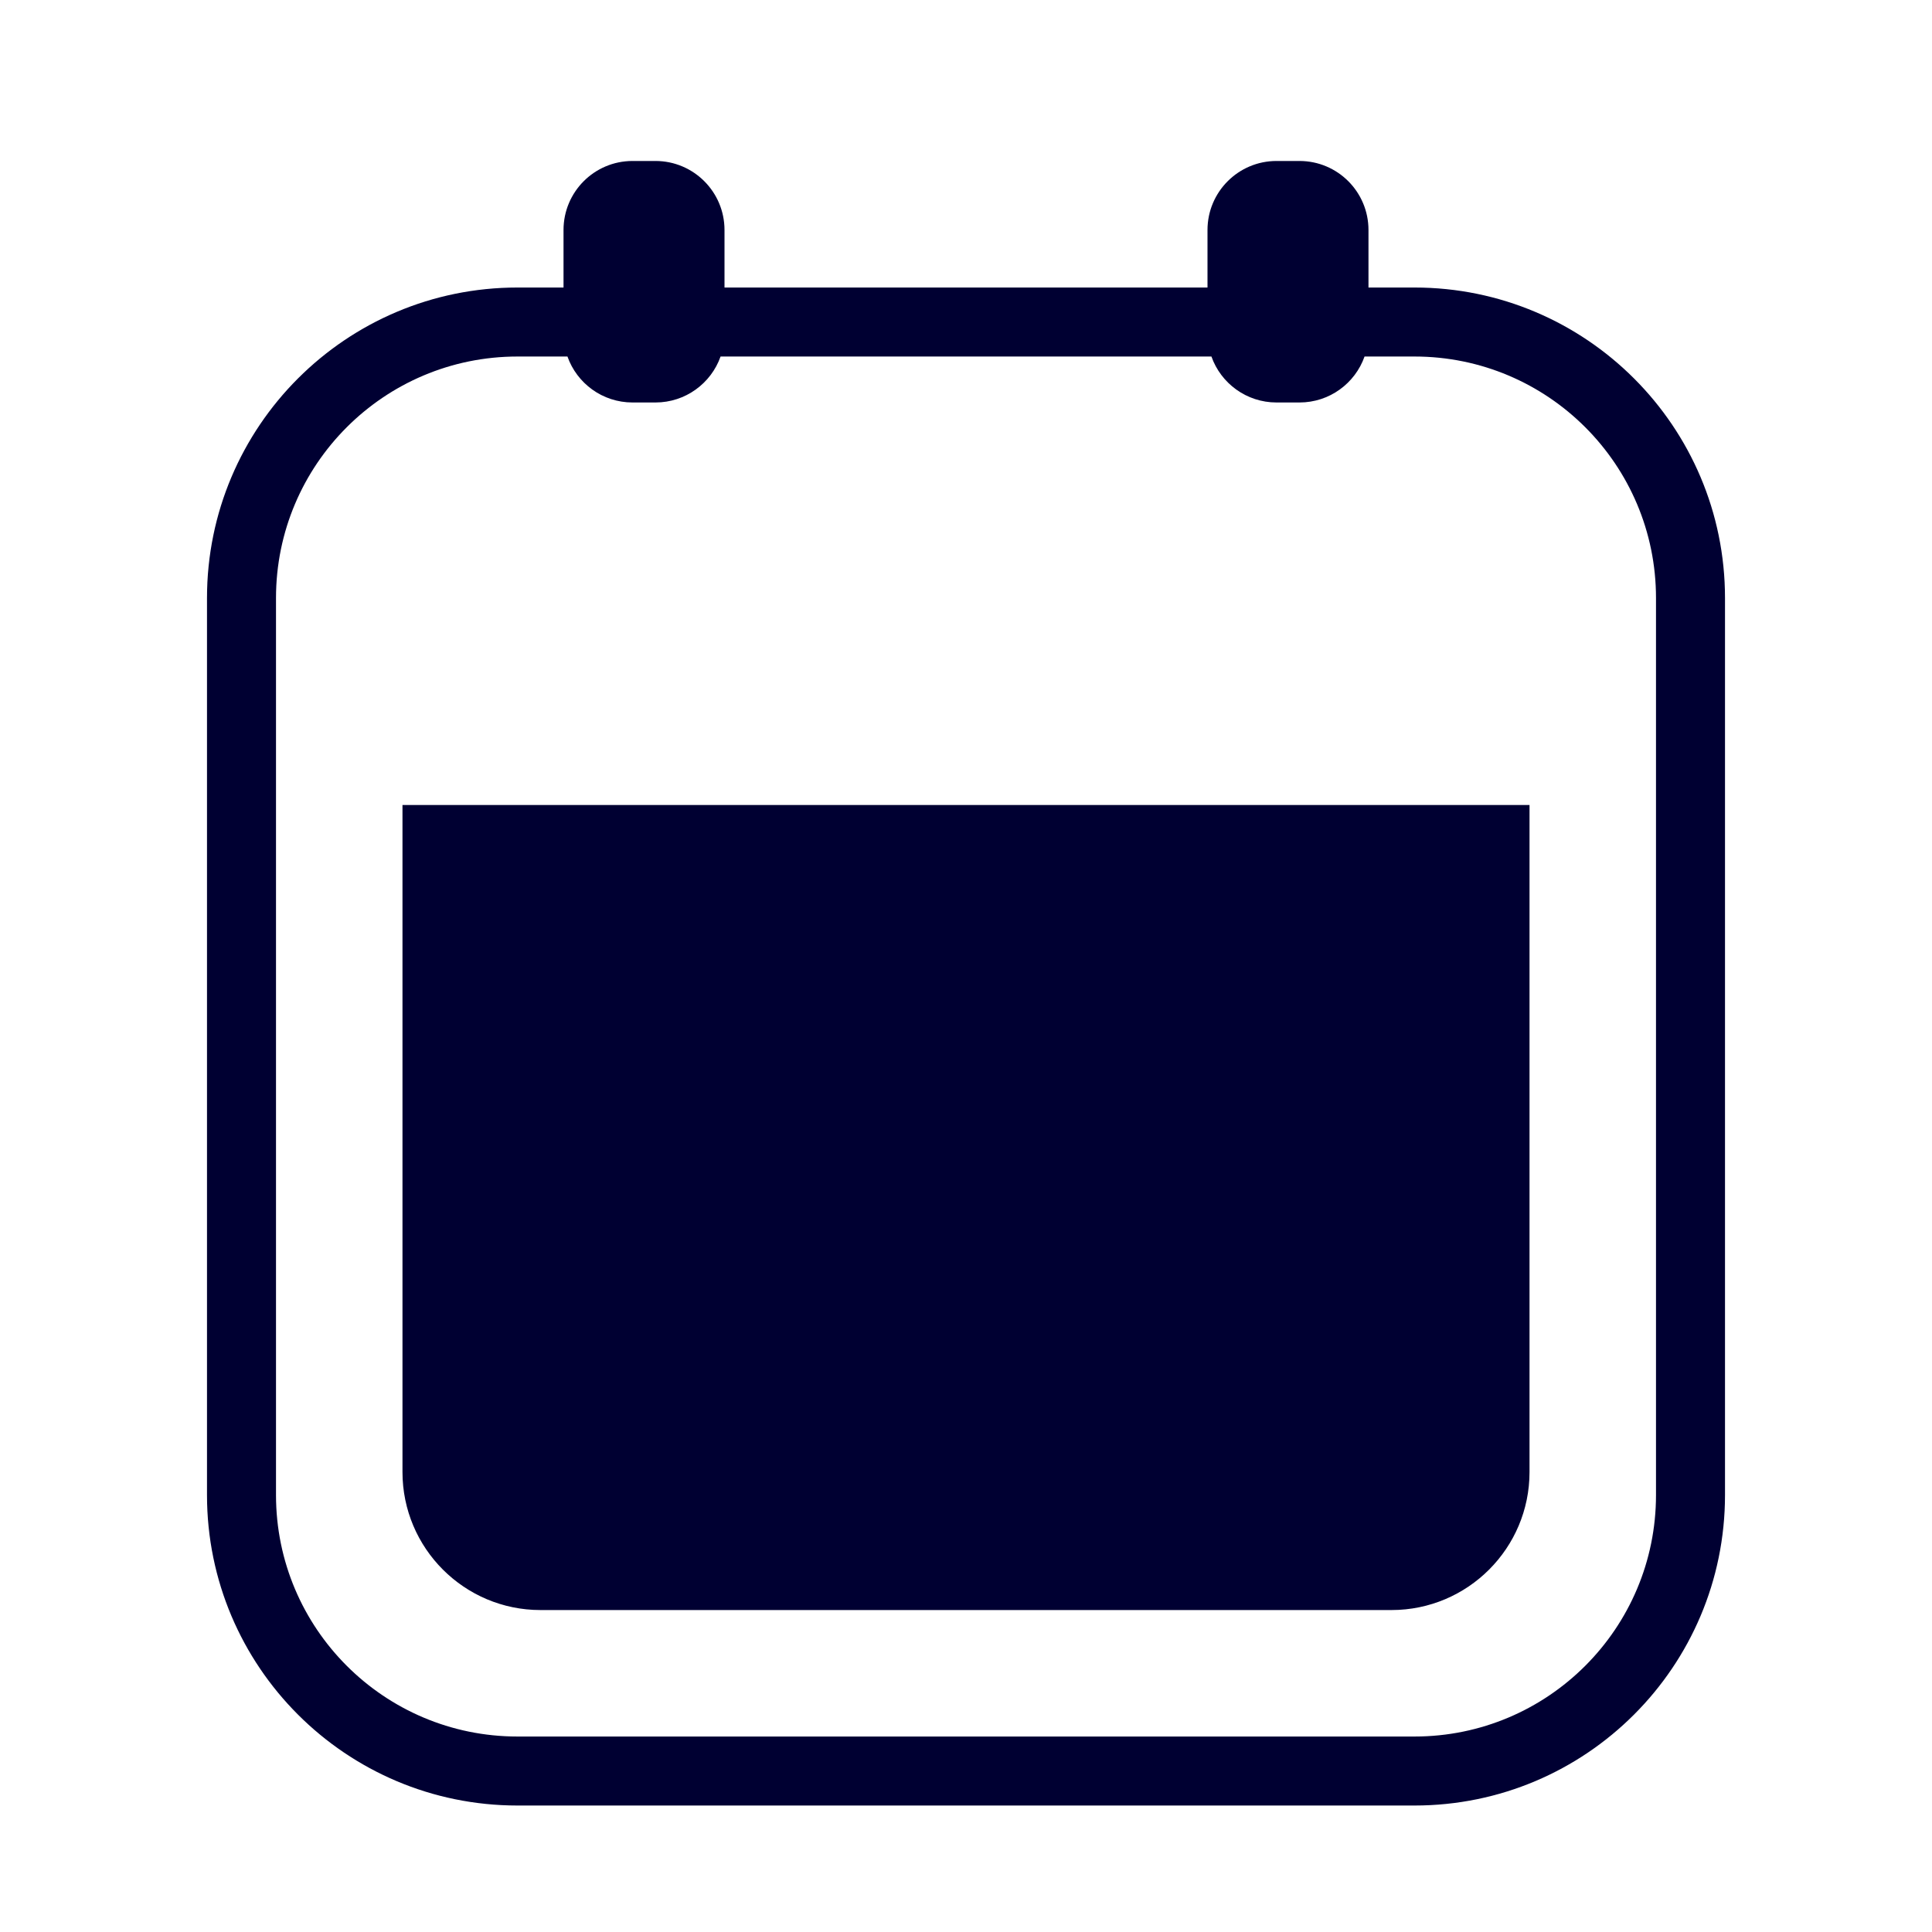
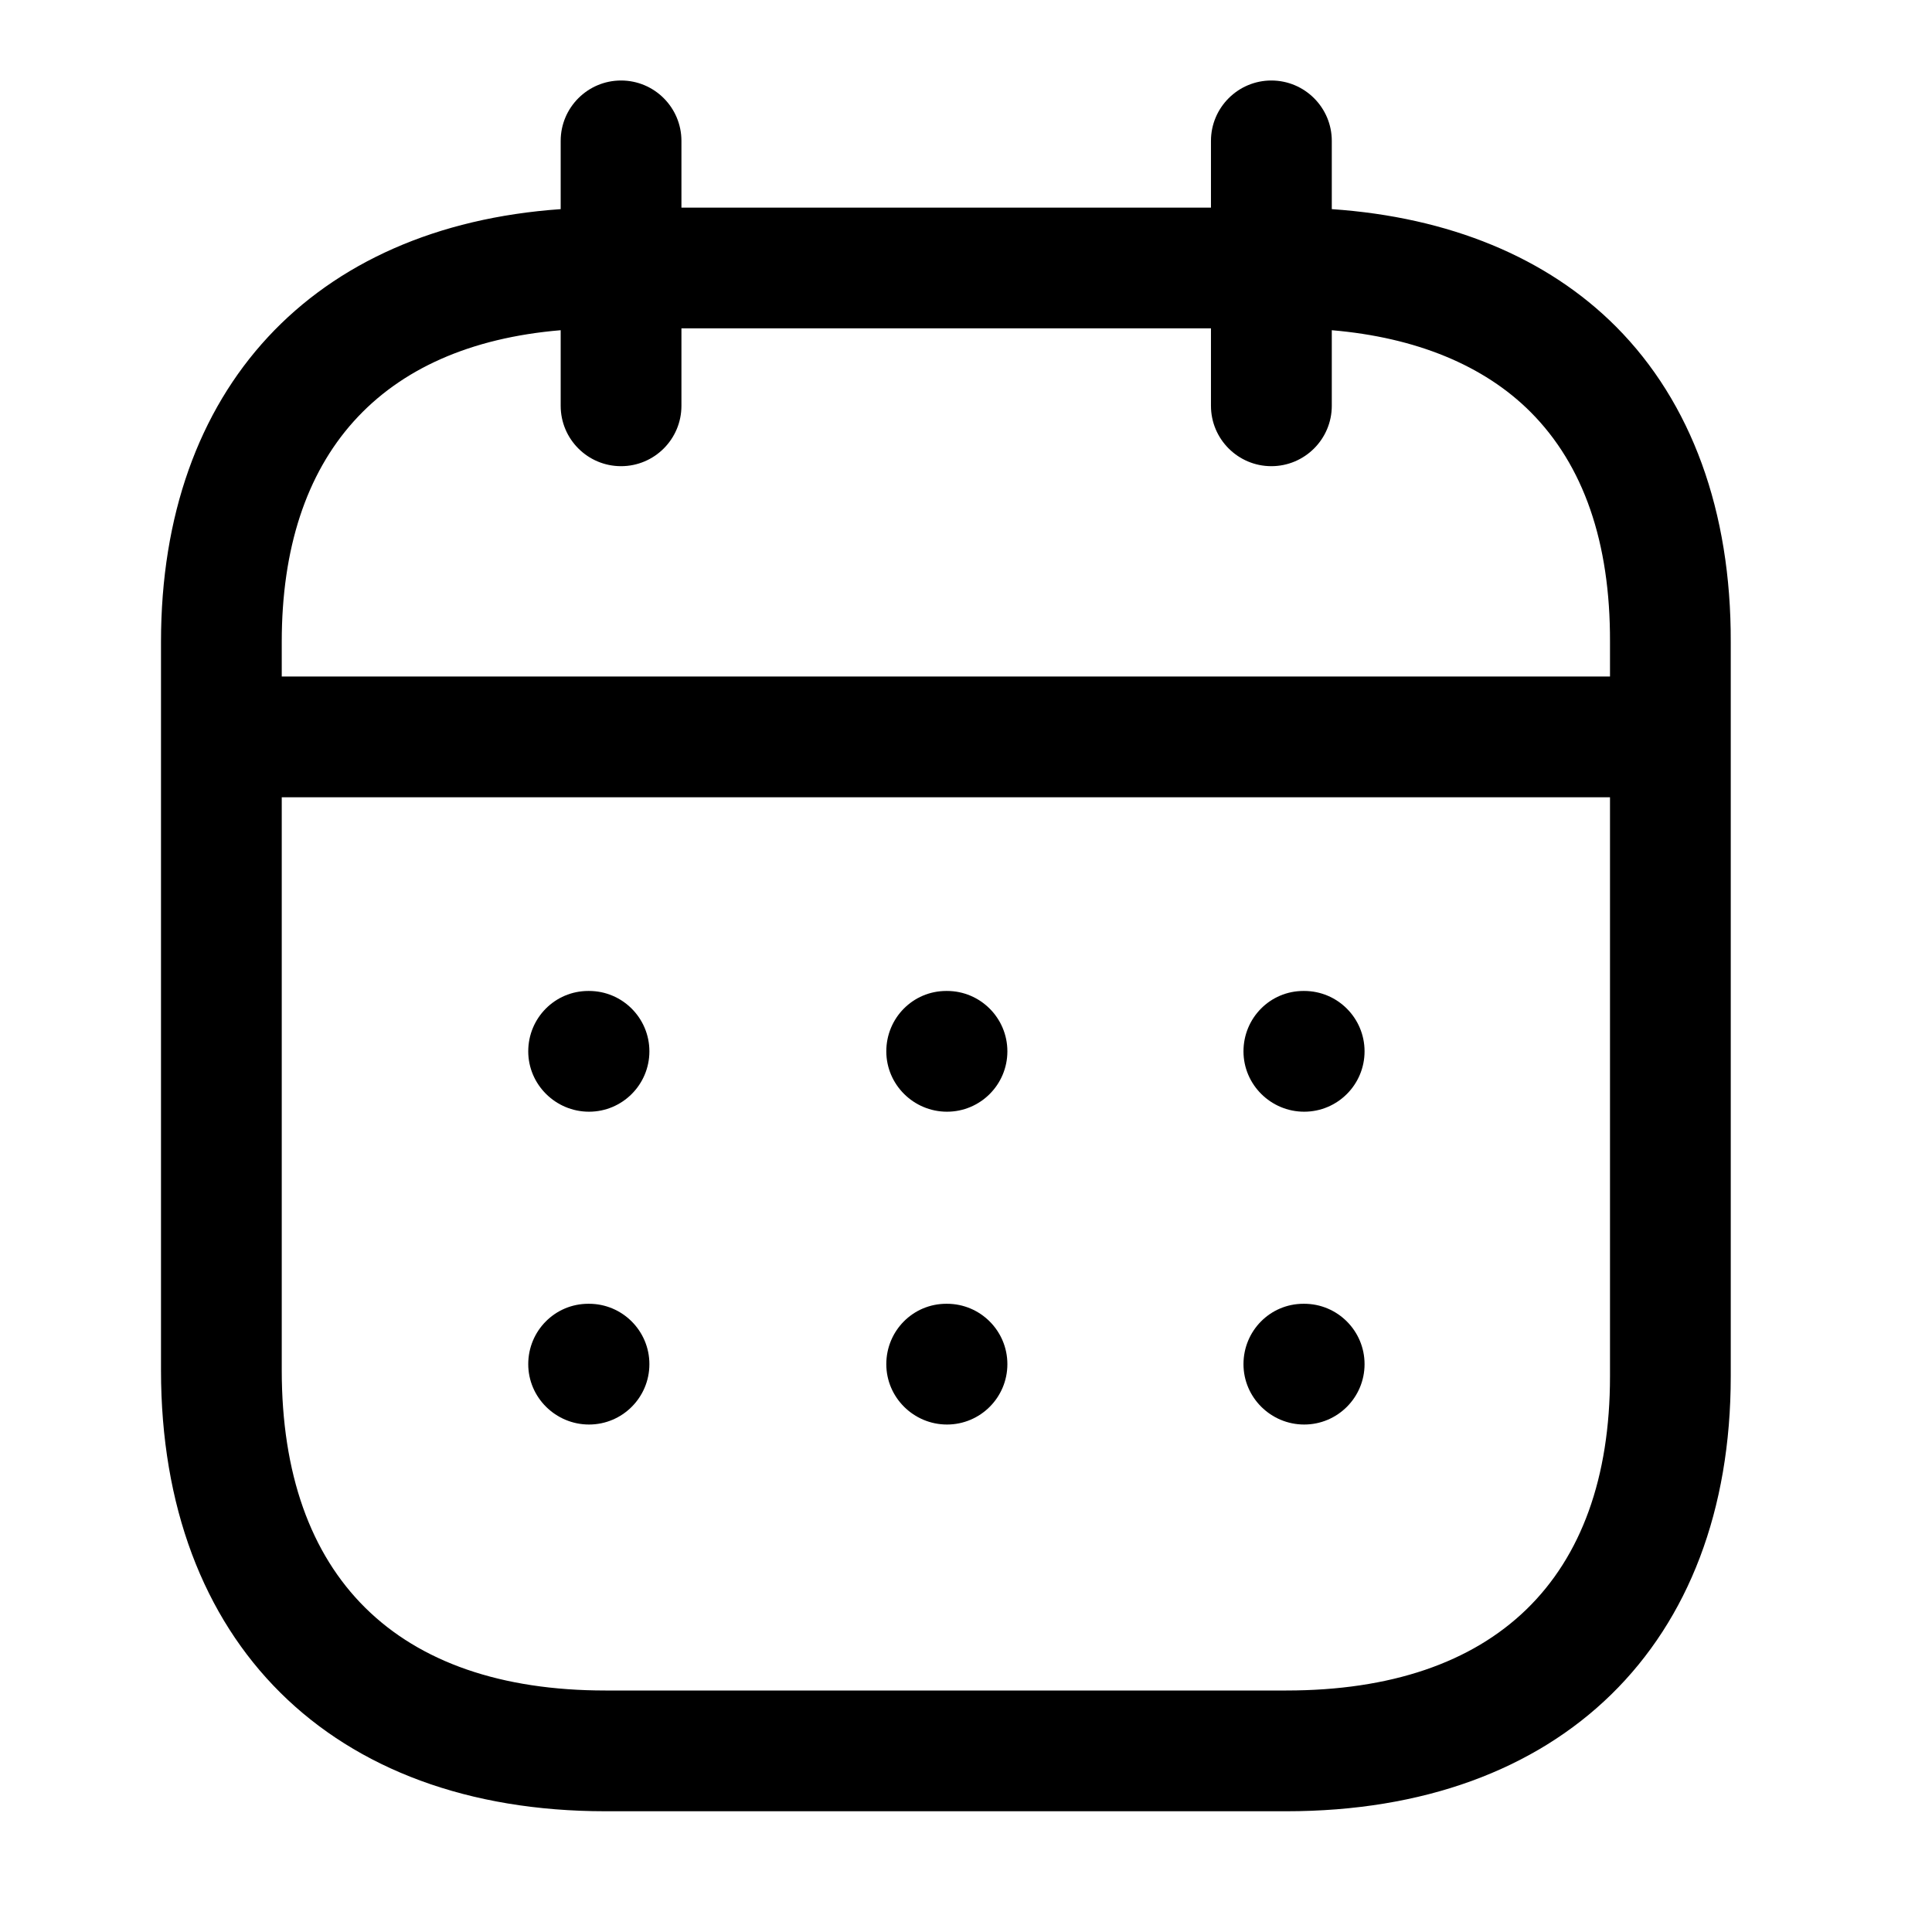
- <svg xmlns="http://www.w3.org/2000/svg" width="28" height="28" viewBox="0 0 28 28" fill="none">
-   <path fill-rule="evenodd" clip-rule="evenodd" d="M9.167 2.333C8.614 2.333 8.167 2.781 8.167 3.333V4.167H7.5C5.015 4.167 3 6.182 3 8.667V21.667C3 24.152 5.015 26.167 7.5 26.167H20.5C22.985 26.167 25 24.152 25 21.667V8.667C25 6.182 22.985 4.167 20.5 4.167H19.833V3.333C19.833 2.781 19.386 2.333 18.833 2.333H18.5C17.948 2.333 17.5 2.781 17.5 3.333V4.167H10.5V3.333C10.5 2.781 10.052 2.333 9.5 2.333H9.167ZM18.5 5.833C18.065 5.833 17.694 5.555 17.557 5.167H10.443C10.306 5.555 9.935 5.833 9.5 5.833H9.167C8.731 5.833 8.361 5.555 8.224 5.167H7.5C5.567 5.167 4 6.734 4 8.667V21.667C4 23.6 5.567 25.167 7.5 25.167H20.5C22.433 25.167 24 23.6 24 21.667V8.667C24 6.734 22.433 5.167 20.5 5.167H19.776C19.639 5.555 19.269 5.833 18.833 5.833H18.5ZM22.167 11.667H5.833V21.334C5.833 22.438 6.729 23.334 7.833 23.334H20.167C21.271 23.334 22.167 22.438 22.167 21.334V11.667Z" fill="#000032" />
+ <svg xmlns="http://www.w3.org/2000/svg" width="24" height="24" viewBox="0 0 24 24" fill="none">
+   <path fill-rule="evenodd" clip-rule="evenodd" d="M15.793 1C16.207 1 16.544 1.336 16.544 1.75L16.544 2.598C18.004 2.698 19.217 3.198 20.075 4.058C21.012 4.999 21.505 6.352 21.5 7.975V17.098C21.5 20.43 19.384 22.5 15.979 22.5H7.521C4.116 22.5 2 20.401 2 17.022V7.973C2 4.83 3.887 2.813 6.965 2.598L6.965 1.75C6.965 1.336 7.301 1 7.715 1C8.129 1 8.465 1.336 8.465 1.75L8.465 2.579H15.043L15.043 1.75C15.043 1.336 15.38 1 15.793 1ZM20 9.904H3.5V17.022C3.5 19.588 4.928 21 7.521 21H15.979C18.572 21 20 19.614 20 17.098L20 9.904ZM16.201 16.196C16.615 16.196 16.951 16.532 16.951 16.946C16.951 17.36 16.615 17.696 16.201 17.696C15.787 17.696 15.447 17.36 15.447 16.946C15.447 16.532 15.778 16.196 16.192 16.196H16.201ZM11.764 16.196C12.178 16.196 12.514 16.532 12.514 16.946C12.514 17.36 12.178 17.696 11.764 17.696C11.35 17.696 11.01 17.36 11.01 16.946C11.01 16.532 11.341 16.196 11.755 16.196H11.764ZM7.317 16.196C7.731 16.196 8.067 16.532 8.067 16.946C8.067 17.36 7.731 17.696 7.317 17.696C6.903 17.696 6.562 17.36 6.562 16.946C6.562 16.532 6.894 16.196 7.308 16.196H7.317ZM16.201 12.31C16.615 12.31 16.951 12.646 16.951 13.06C16.951 13.474 16.615 13.81 16.201 13.81C15.787 13.81 15.447 13.474 15.447 13.06C15.447 12.646 15.778 12.31 16.192 12.31H16.201ZM11.764 12.31C12.178 12.31 12.514 12.646 12.514 13.06C12.514 13.474 12.178 13.81 11.764 13.81C11.35 13.81 11.01 13.474 11.01 13.06C11.01 12.646 11.341 12.31 11.755 12.31H11.764ZM7.317 12.31C7.731 12.31 8.067 12.646 8.067 13.06C8.067 13.474 7.731 13.81 7.317 13.81C6.903 13.81 6.562 13.474 6.562 13.06C6.562 12.646 6.894 12.31 7.308 12.31H7.317ZM15.043 4.079H8.465L8.465 5.041C8.465 5.455 8.129 5.791 7.715 5.791C7.301 5.791 6.965 5.455 6.965 5.041L6.965 4.102C4.725 4.29 3.5 5.648 3.5 7.973V8.404H20L20 7.973C20.004 6.738 19.672 5.778 19.013 5.118C18.434 4.538 17.589 4.191 16.544 4.102L16.544 5.041C16.544 5.455 16.207 5.791 15.793 5.791C15.38 5.791 15.043 5.455 15.043 5.041L15.043 4.079Z" fill="black" />
</svg>
